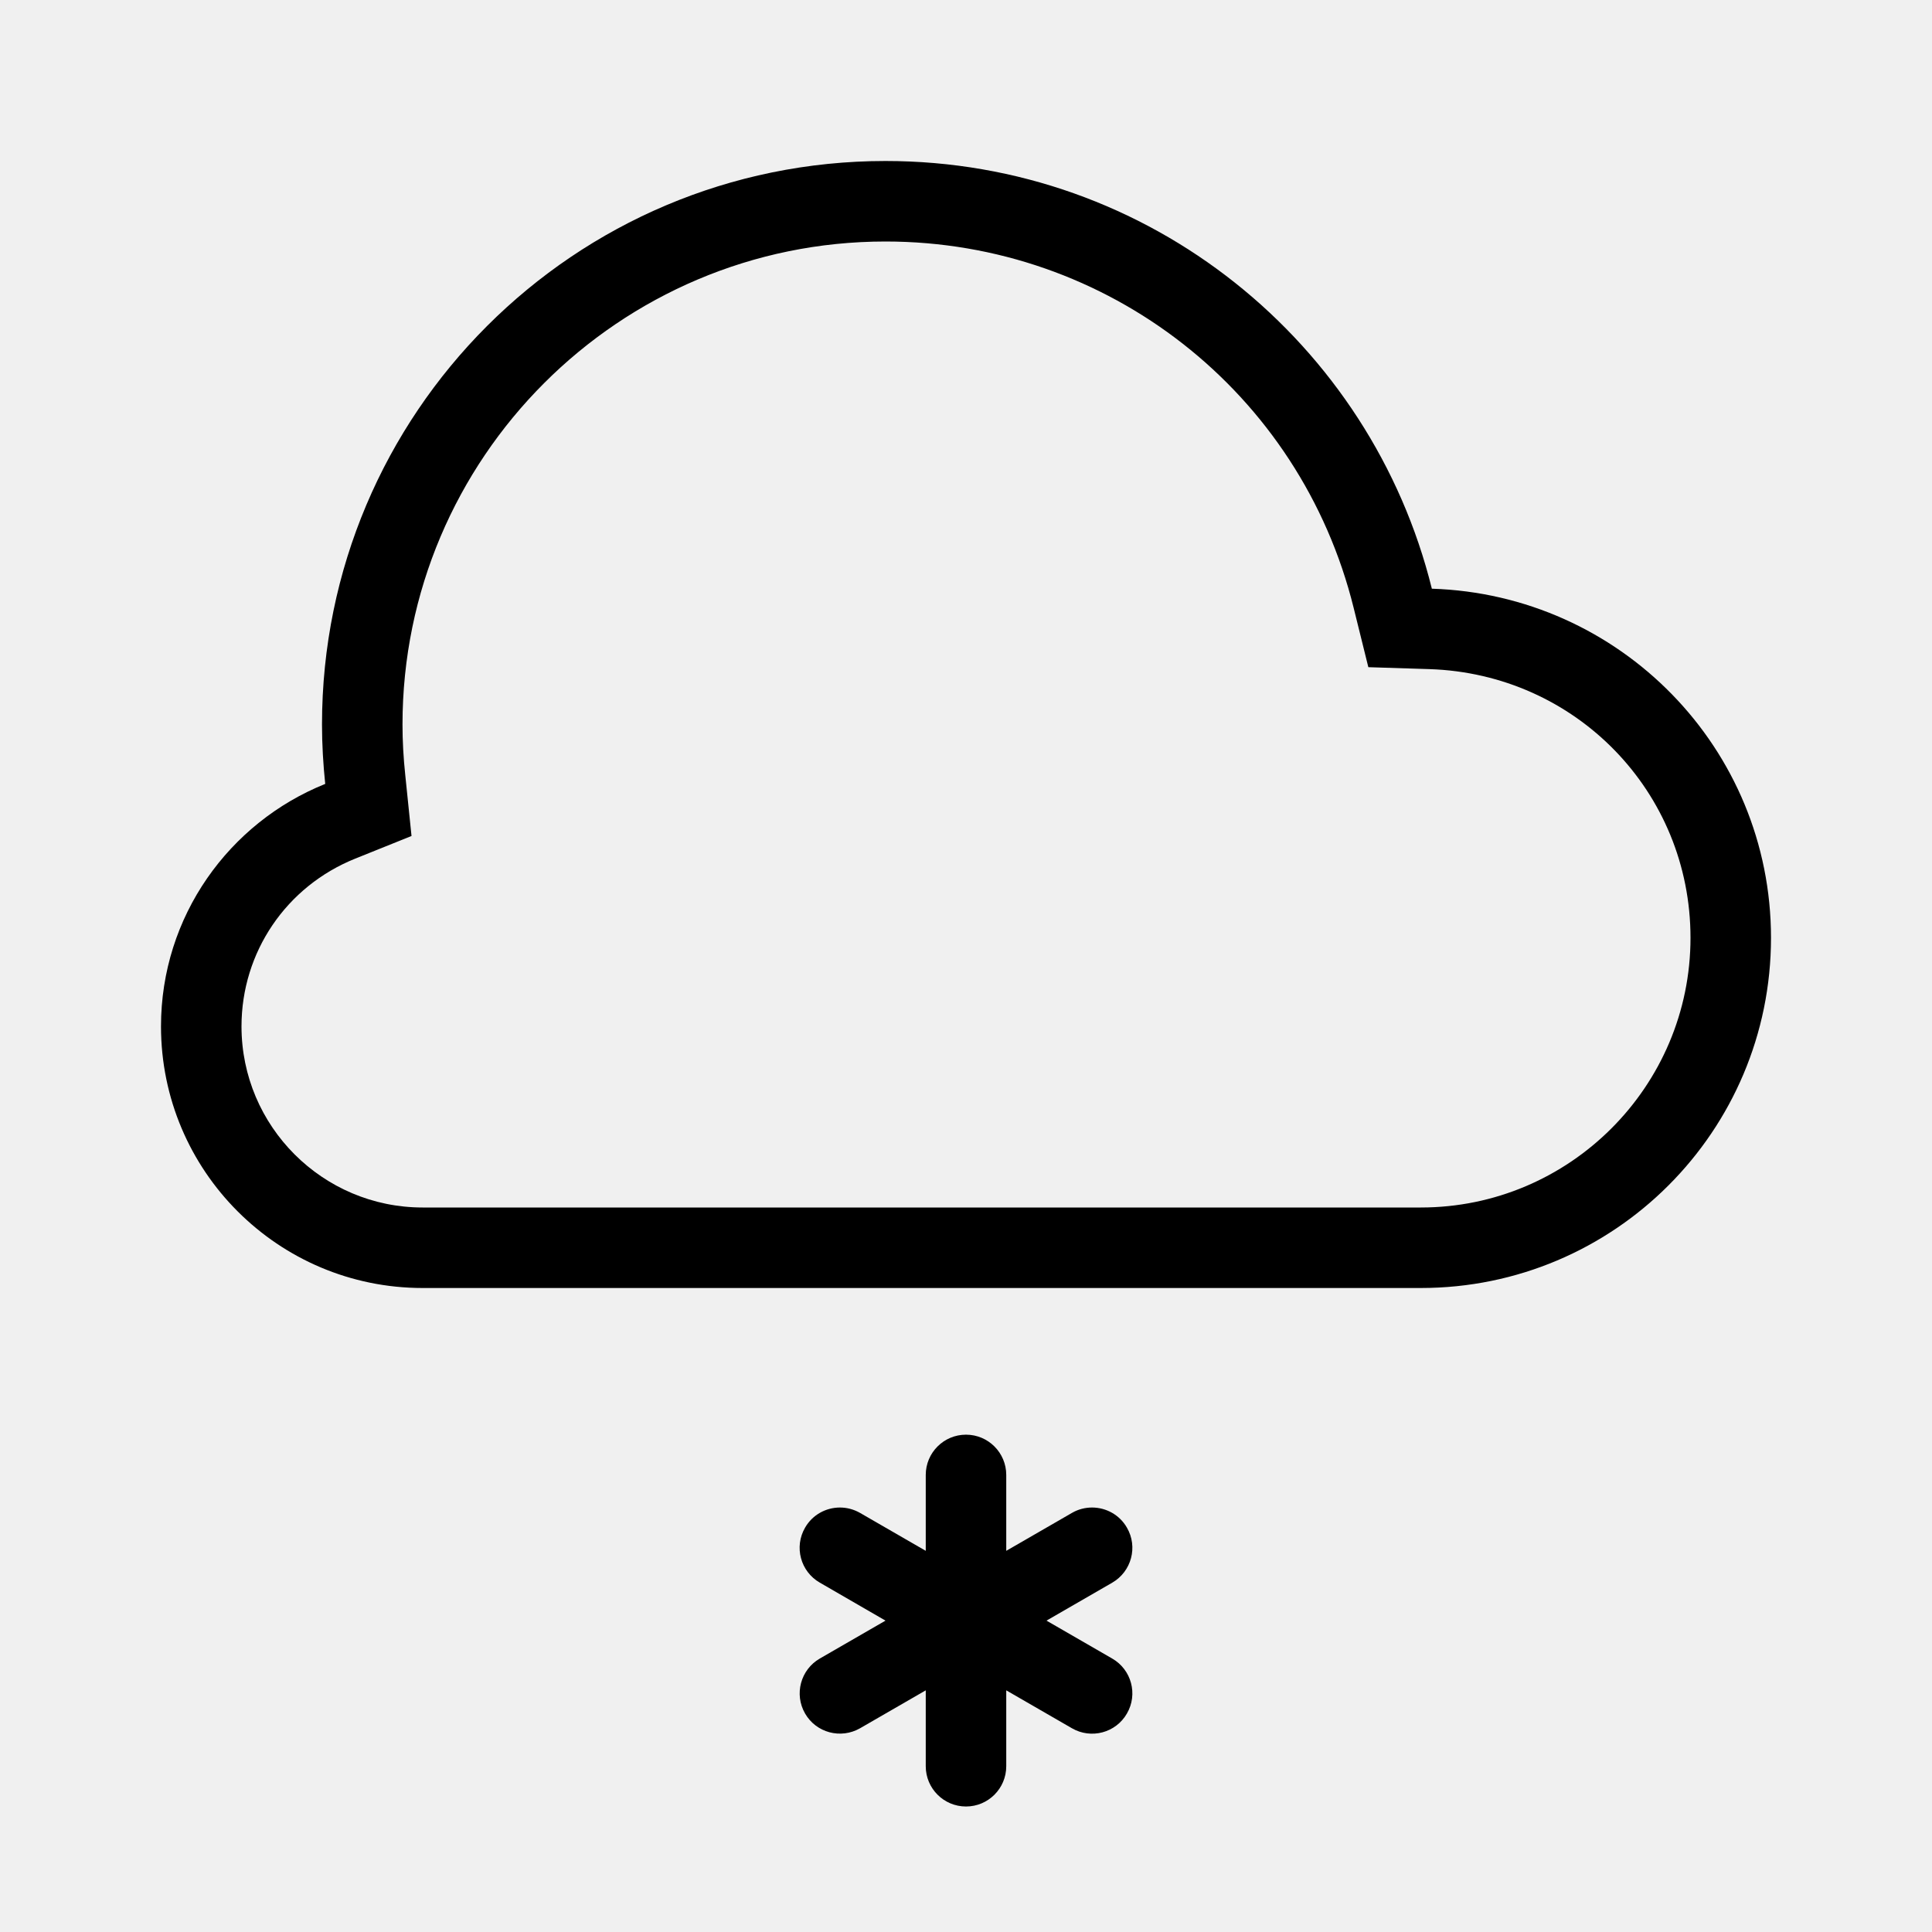
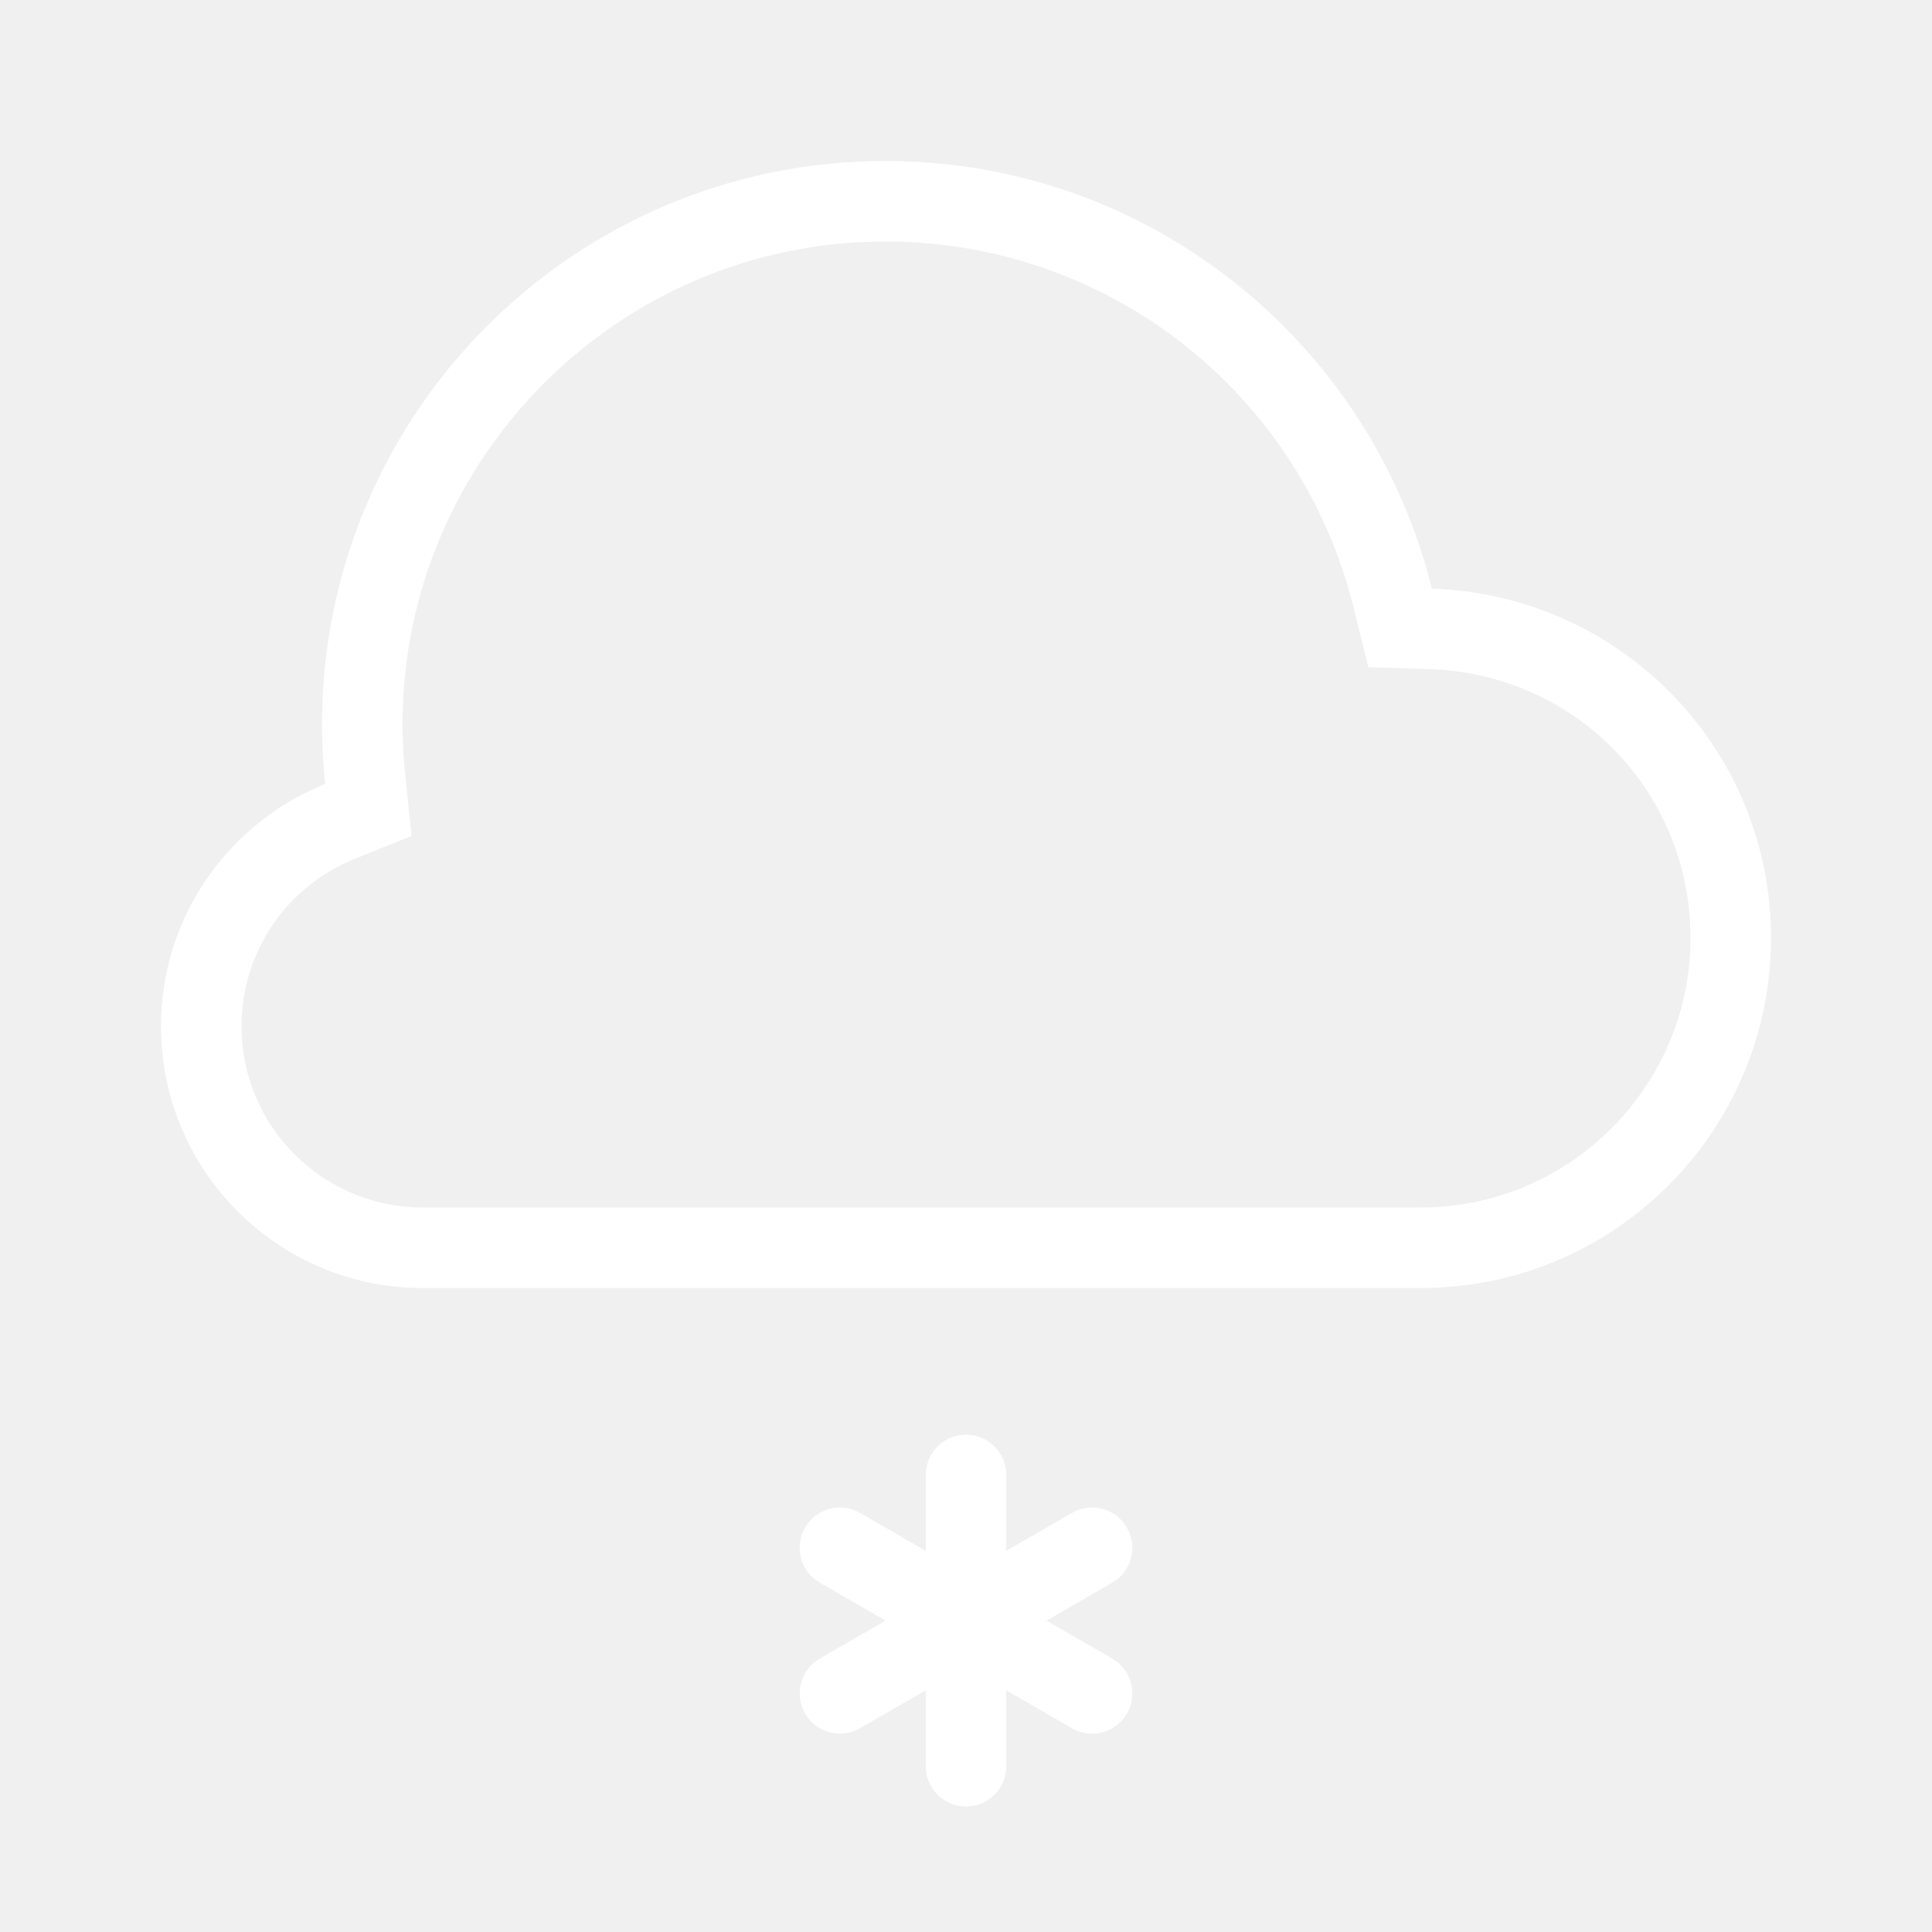
<svg xmlns="http://www.w3.org/2000/svg" version="1.1" id="flurries" x="0px" y="0px" viewBox="0 0 24 24" enable-background="new 0 0 24 24" xml:space="preserve">
  <rect x="0" y="0" fill="none" width="24" height="24" />
-   <path d="M11,3c2.761,0,5.153,1.872,5.816,4.553l0.182,0.735l0.757,0.024c1.819,0.058,3.245,1.524,3.245,3.338  c0,1.847-1.503,3.35-3.35,3.35h-12.4c-1.241,0-2.25-1.009-2.25-2.25c0-0.921,0.555-1.739,1.413-2.084l0.699-0.281  L5.035,9.635C5.011,9.409,5,9.201,5,9C5,5.692,7.691,3,11,3 M11,2  c-3.866,0-7,3.133-7,7c0,0.25,0.015,0.496,0.04,0.738c-1.194,0.48-2.04,1.645-2.04,3.012  c0,1.794,1.455,3.25,3.25,3.25h12.4c2.403,0,4.35-1.948,4.35-4.35c0-2.356-1.875-4.263-4.213-4.337  C17.032,4.263,14.284,2,11,2L11,2z M13.999,18.977c-0.092-0.161-0.261-0.25-0.433-0.25  c-0.085,0-0.171,0.021-0.25,0.067L12.5,19.265v-0.943c0-0.276-0.224-0.5-0.5-0.5s-0.5,0.224-0.5,0.5v0.943l-0.816-0.471  c-0.079-0.045-0.165-0.067-0.25-0.067c-0.172,0-0.341,0.089-0.433,0.25c-0.139,0.239-0.057,0.545,0.183,0.683  L11,20.132l-0.816,0.471c-0.239,0.138-0.321,0.444-0.183,0.683c0.138,0.24,0.444,0.32,0.683,0.183L11.5,20.998  v0.943c0,0.276,0.224,0.5,0.5,0.5s0.5-0.224,0.5-0.5v-0.943l0.816,0.471c0.238,0.138,0.545,0.058,0.683-0.183  c0.139-0.239,0.057-0.545-0.183-0.683L13,20.132l0.816-0.471C14.056,19.522,14.138,19.216,13.999,18.977z" />
+   <path fill="#ffffff" d="M11,3c2.761,0,5.153,1.872,5.816,4.553l0.182,0.735l0.757,0.024c1.819,0.058,3.245,1.524,3.245,3.338  c0,1.847-1.503,3.35-3.35,3.35h-12.4c-1.241,0-2.25-1.009-2.25-2.25c0-0.921,0.555-1.739,1.413-2.084l0.699-0.281  L5.035,9.635C5.011,9.409,5,9.201,5,9C5,5.692,7.691,3,11,3 M11,2  c-3.866,0-7,3.133-7,7c0,0.25,0.015,0.496,0.04,0.738c-1.194,0.48-2.04,1.645-2.04,3.012  c0,1.794,1.455,3.25,3.25,3.25h12.4c2.403,0,4.35-1.948,4.35-4.35c0-2.356-1.875-4.263-4.213-4.337  C17.032,4.263,14.284,2,11,2L11,2z M13.999,18.977c-0.092-0.161-0.261-0.25-0.433-0.25  c-0.085,0-0.171,0.021-0.25,0.067L12.5,19.265v-0.943c0-0.276-0.224-0.5-0.5-0.5s-0.5,0.224-0.5,0.5v0.943l-0.816-0.471  c-0.079-0.045-0.165-0.067-0.25-0.067c-0.172,0-0.341,0.089-0.433,0.25c-0.139,0.239-0.057,0.545,0.183,0.683  L11,20.132l-0.816,0.471c-0.239,0.138-0.321,0.444-0.183,0.683c0.138,0.24,0.444,0.32,0.683,0.183L11.5,20.998  v0.943c0,0.276,0.224,0.5,0.5,0.5s0.5-0.224,0.5-0.5v-0.943l0.816,0.471c0.238,0.138,0.545,0.058,0.683-0.183  c0.139-0.239,0.057-0.545-0.183-0.683L13,20.132l0.816-0.471C14.056,19.522,14.138,19.216,13.999,18.977z" />
</svg>
